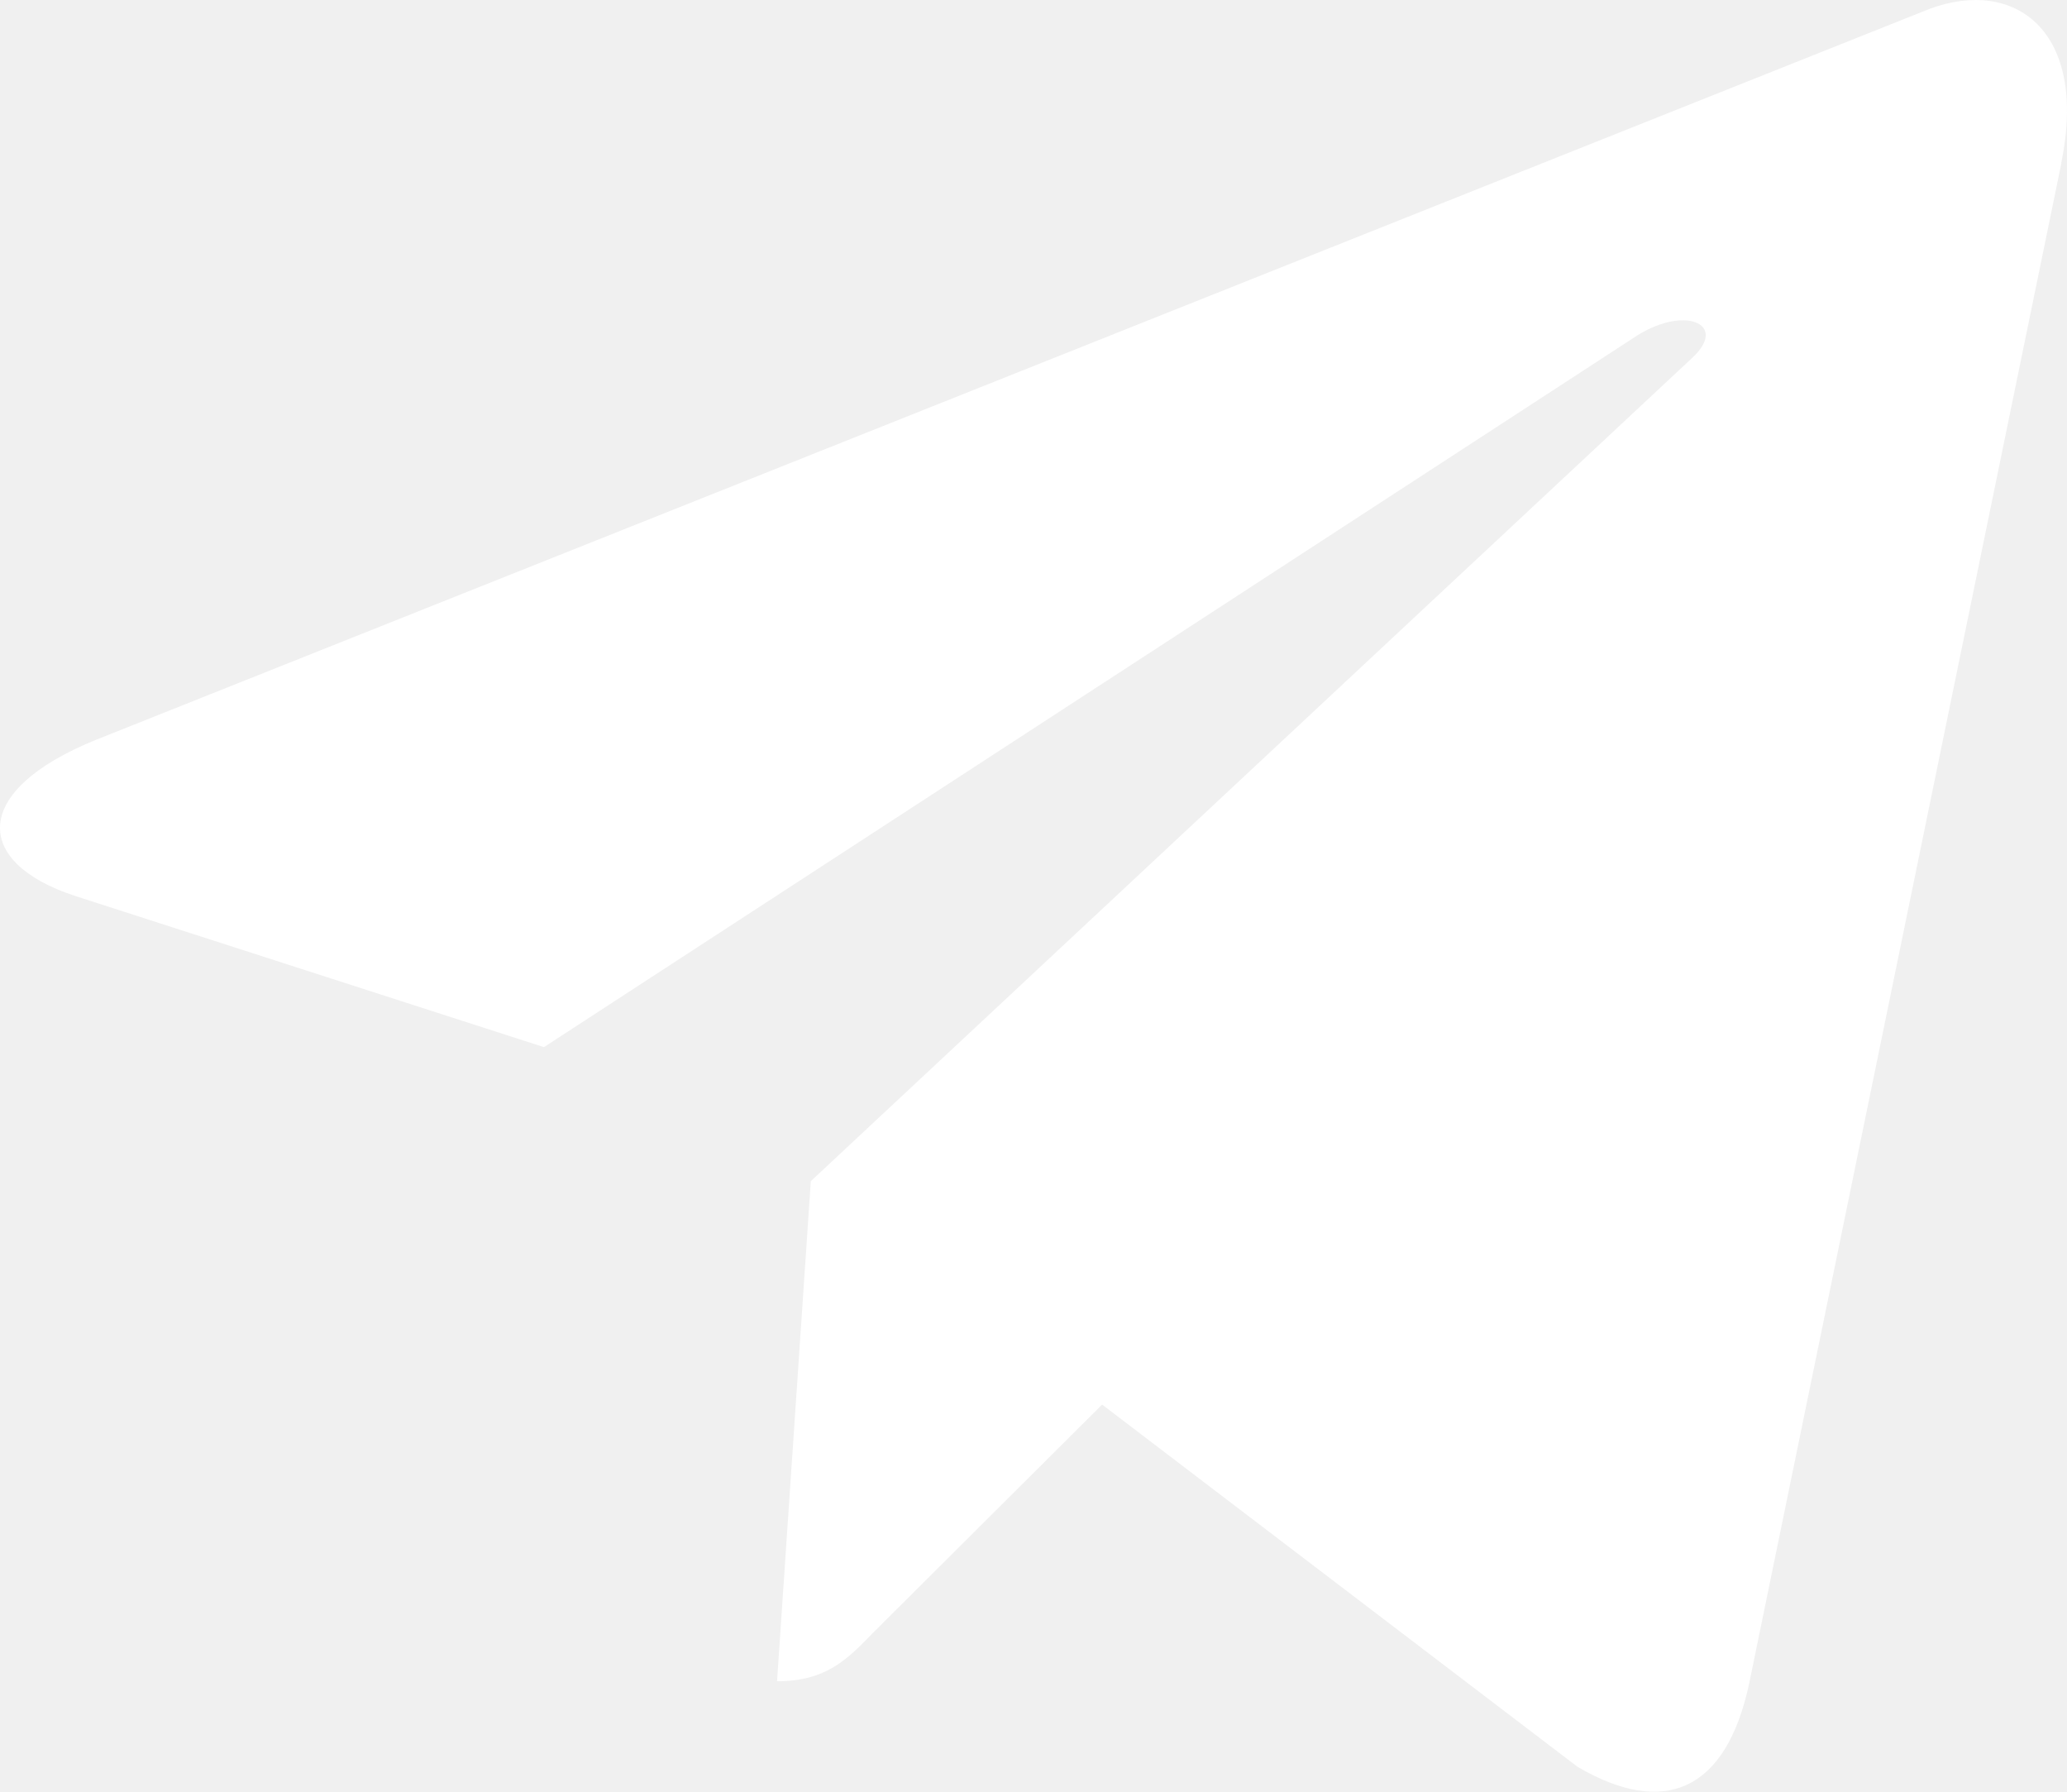
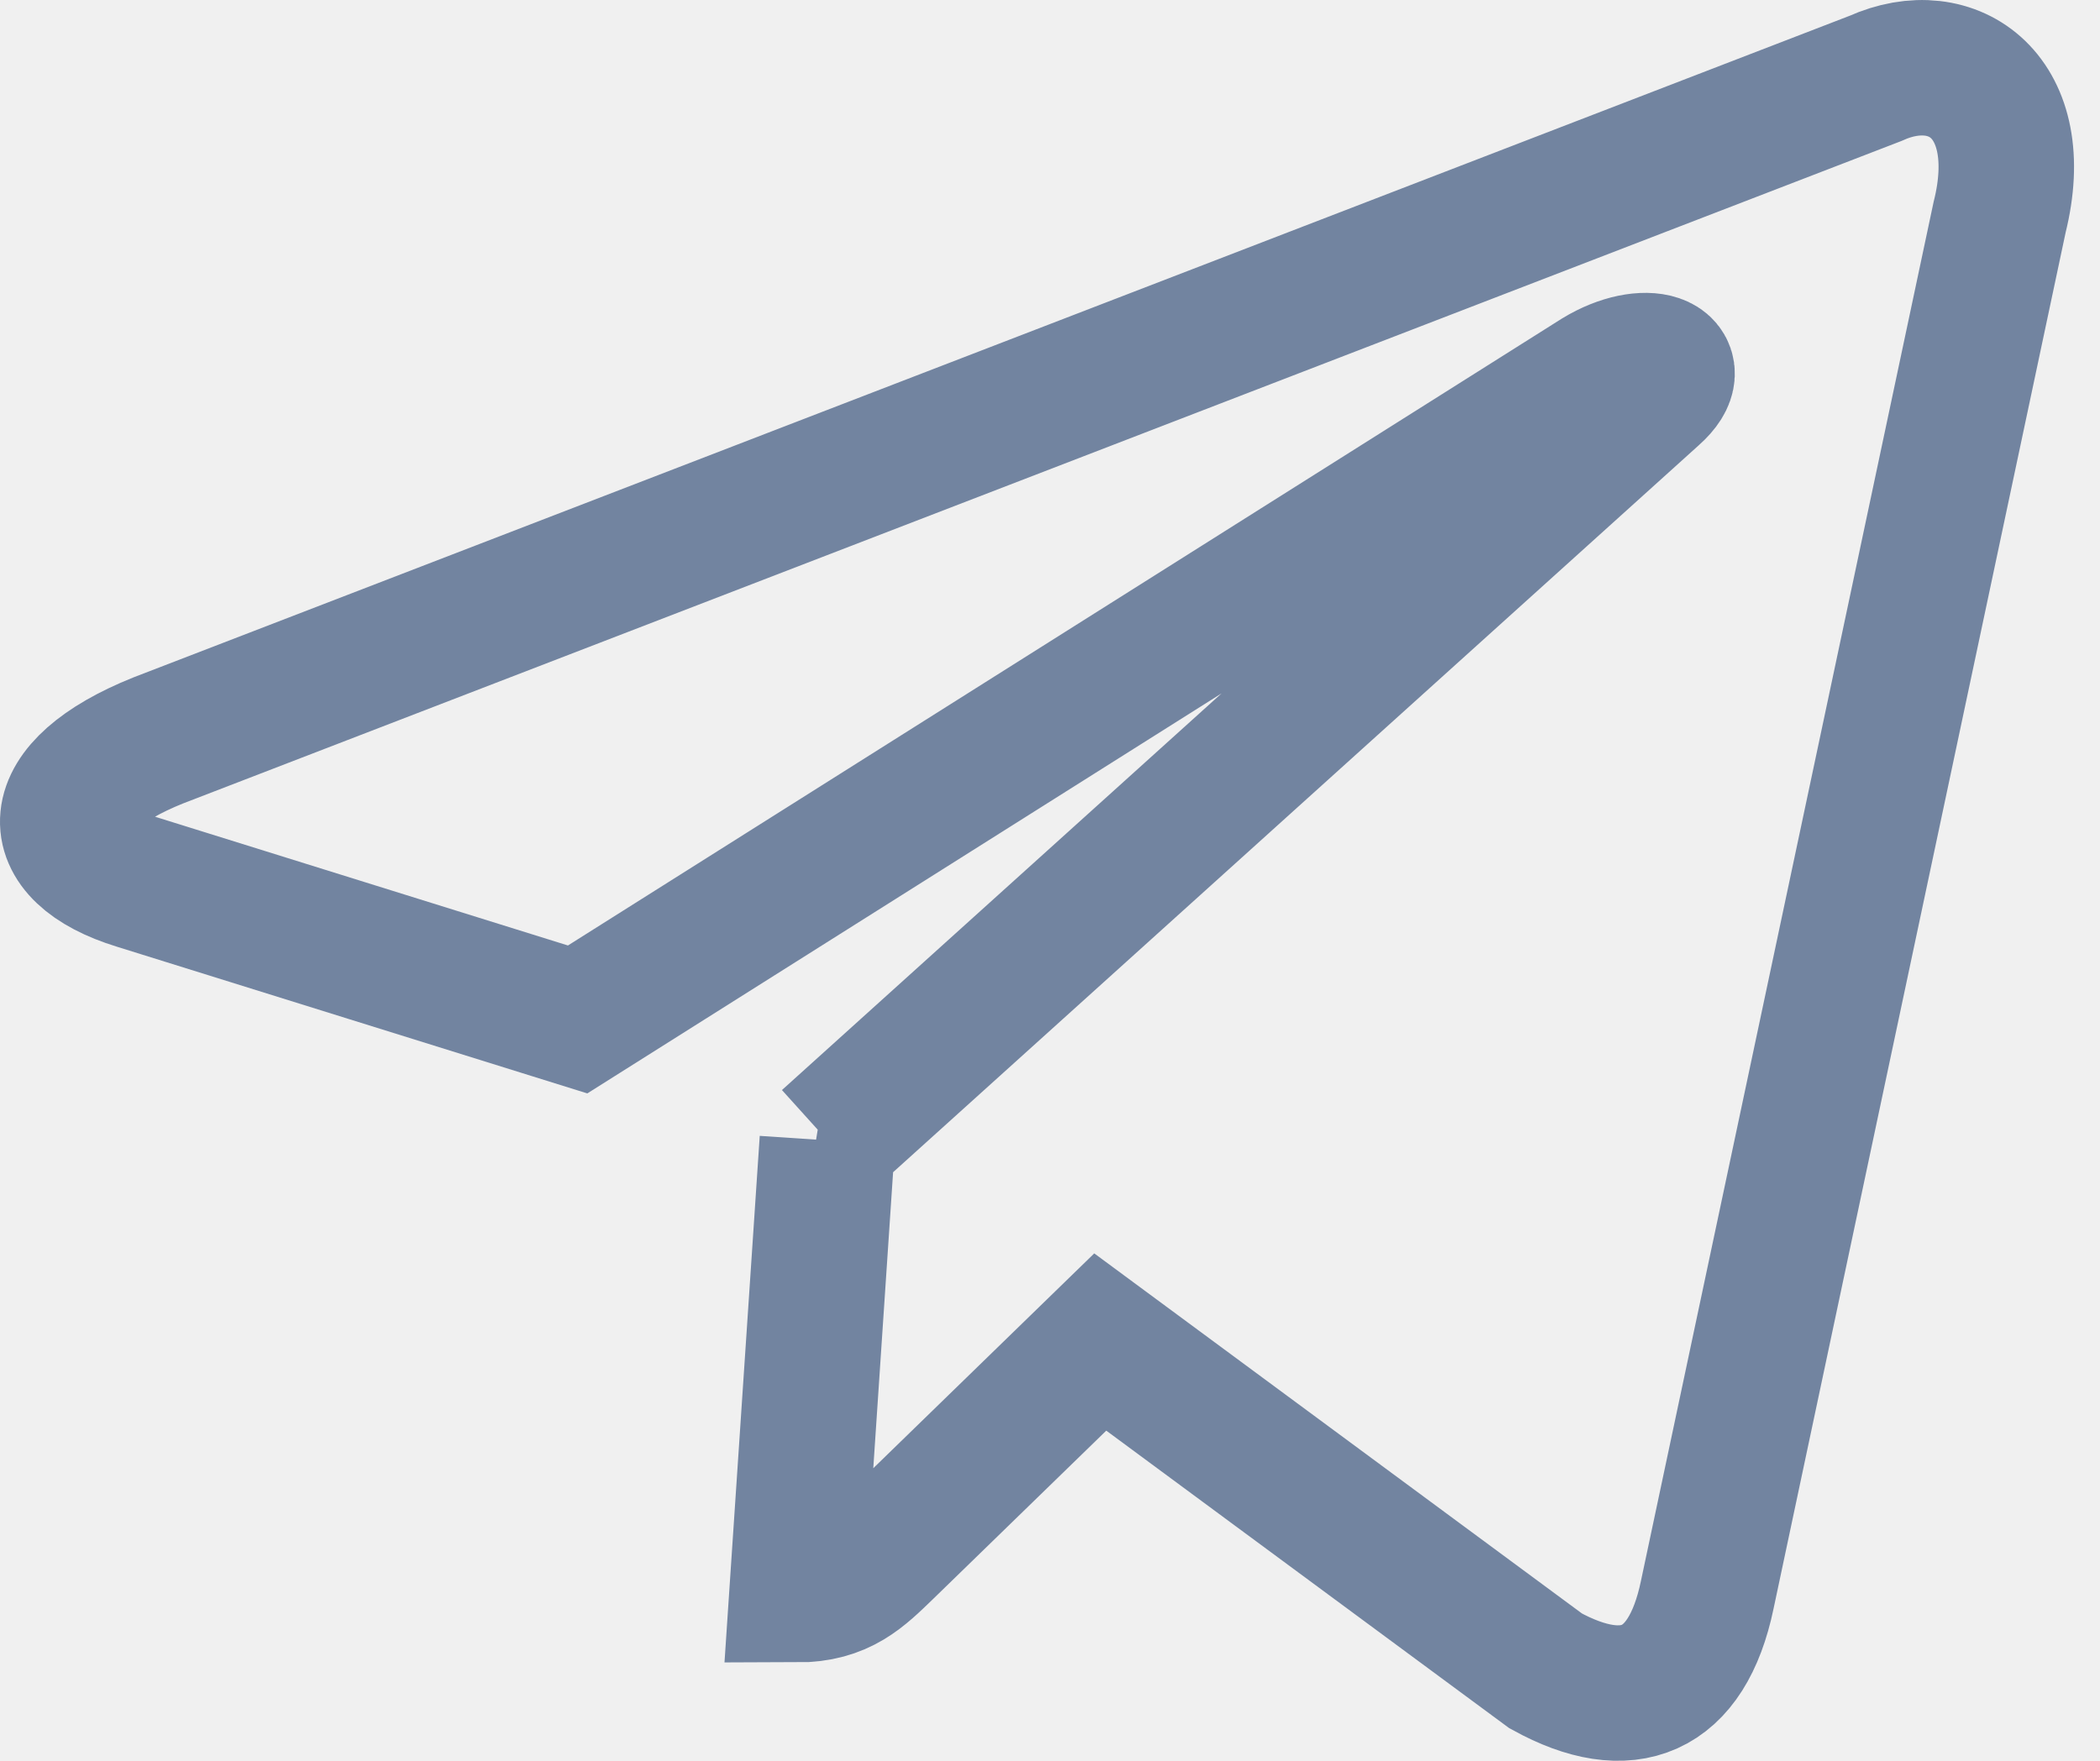
- <svg xmlns="http://www.w3.org/2000/svg" width="30" height="26" viewBox="0 0 30 26" fill="none">
-   <path d="M1.397 10.734L28.002 0.13C29.237 -0.331 30.315 0.441 29.915 2.371L29.918 2.369L25.387 24.43C25.052 25.994 24.153 26.375 22.895 25.638L15.996 20.382L12.669 23.696C12.301 24.076 11.991 24.397 11.278 24.397L11.768 17.14L24.553 5.2C25.109 4.694 24.429 4.408 23.695 4.912L7.895 15.195L1.084 12.999C-0.394 12.514 -0.427 11.471 1.397 10.734Z" fill="white" />
+ <svg xmlns="http://www.w3.org/2000/svg" width="31" height="26" viewBox="0 0 31 26" fill="none">
+   <path d="M27.685 1.158L2.336 10.933C0.606 11.628 0.616 12.593 2.019 13.023L8.527 15.053L23.585 5.553C24.297 5.12 24.947 5.353 24.413 5.827L12.213 16.838H12.21L12.213 16.839L11.764 23.547C12.421 23.547 12.712 23.246 13.081 22.89L16.242 19.816L22.817 24.672C24.029 25.34 24.9 24.997 25.202 23.55L29.518 3.208C29.96 1.437 28.842 0.635 27.685 1.158V1.158Z" stroke="#7284A0" stroke-width="2" />
</svg>
